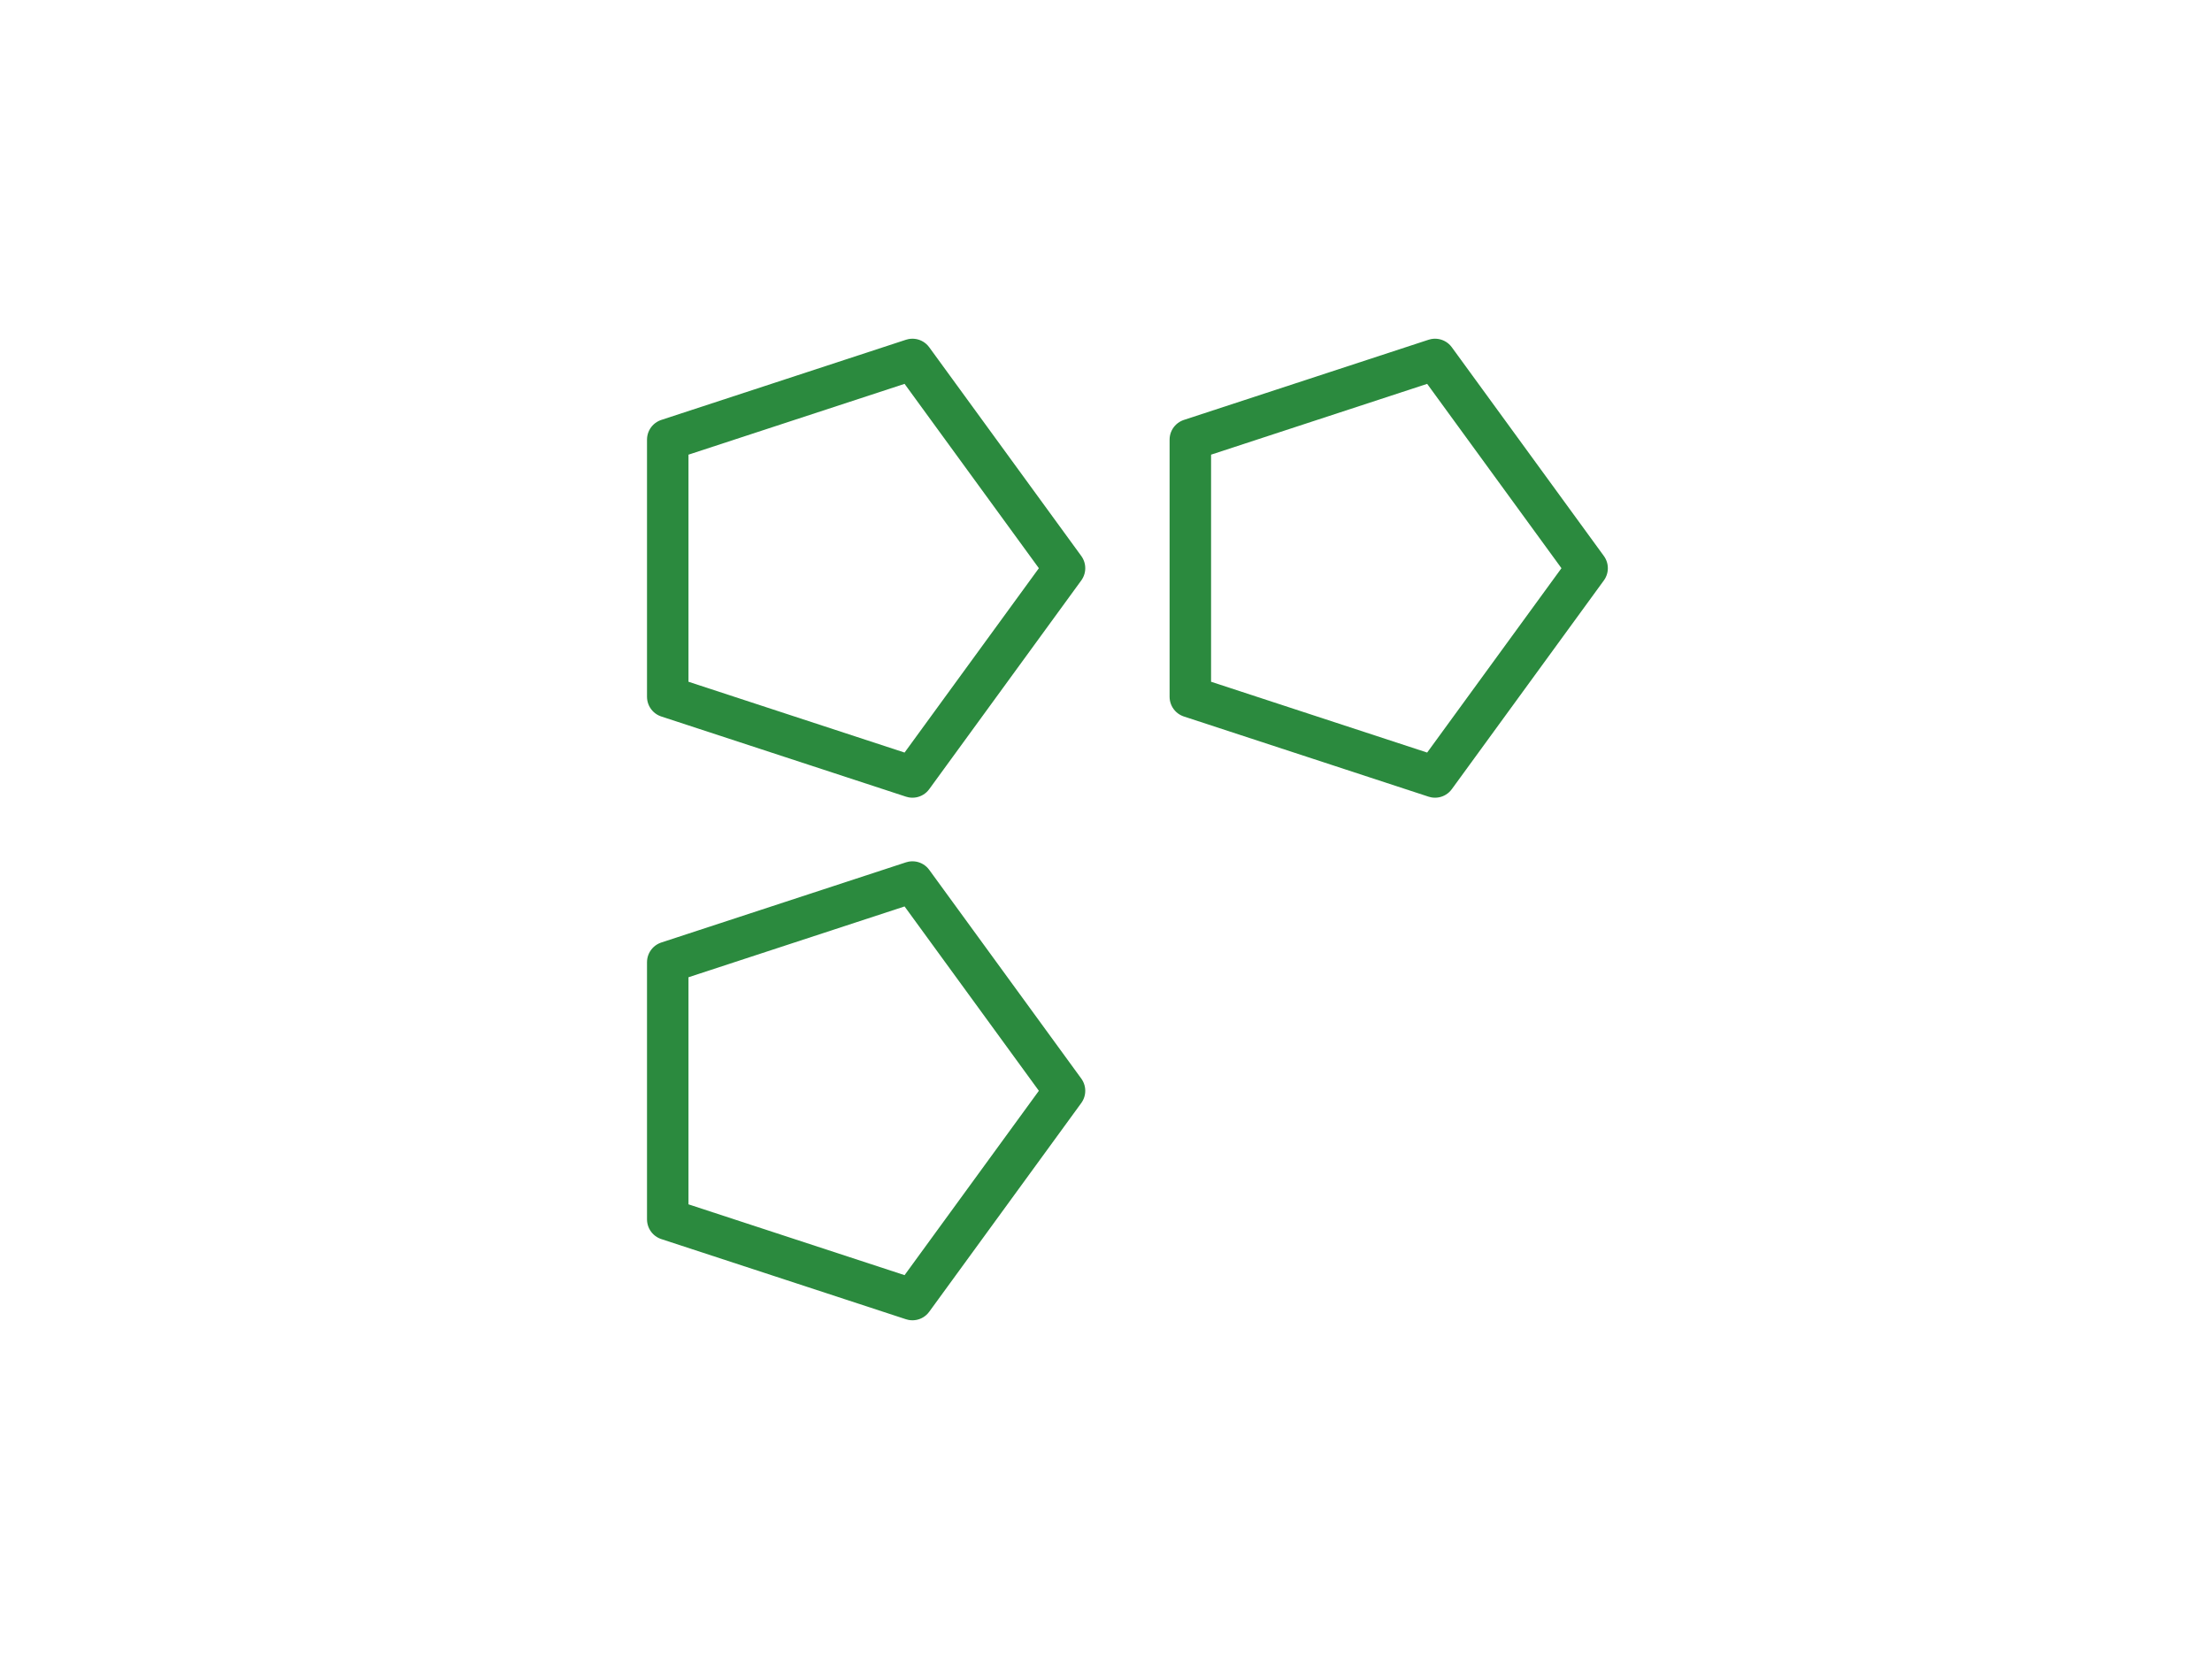
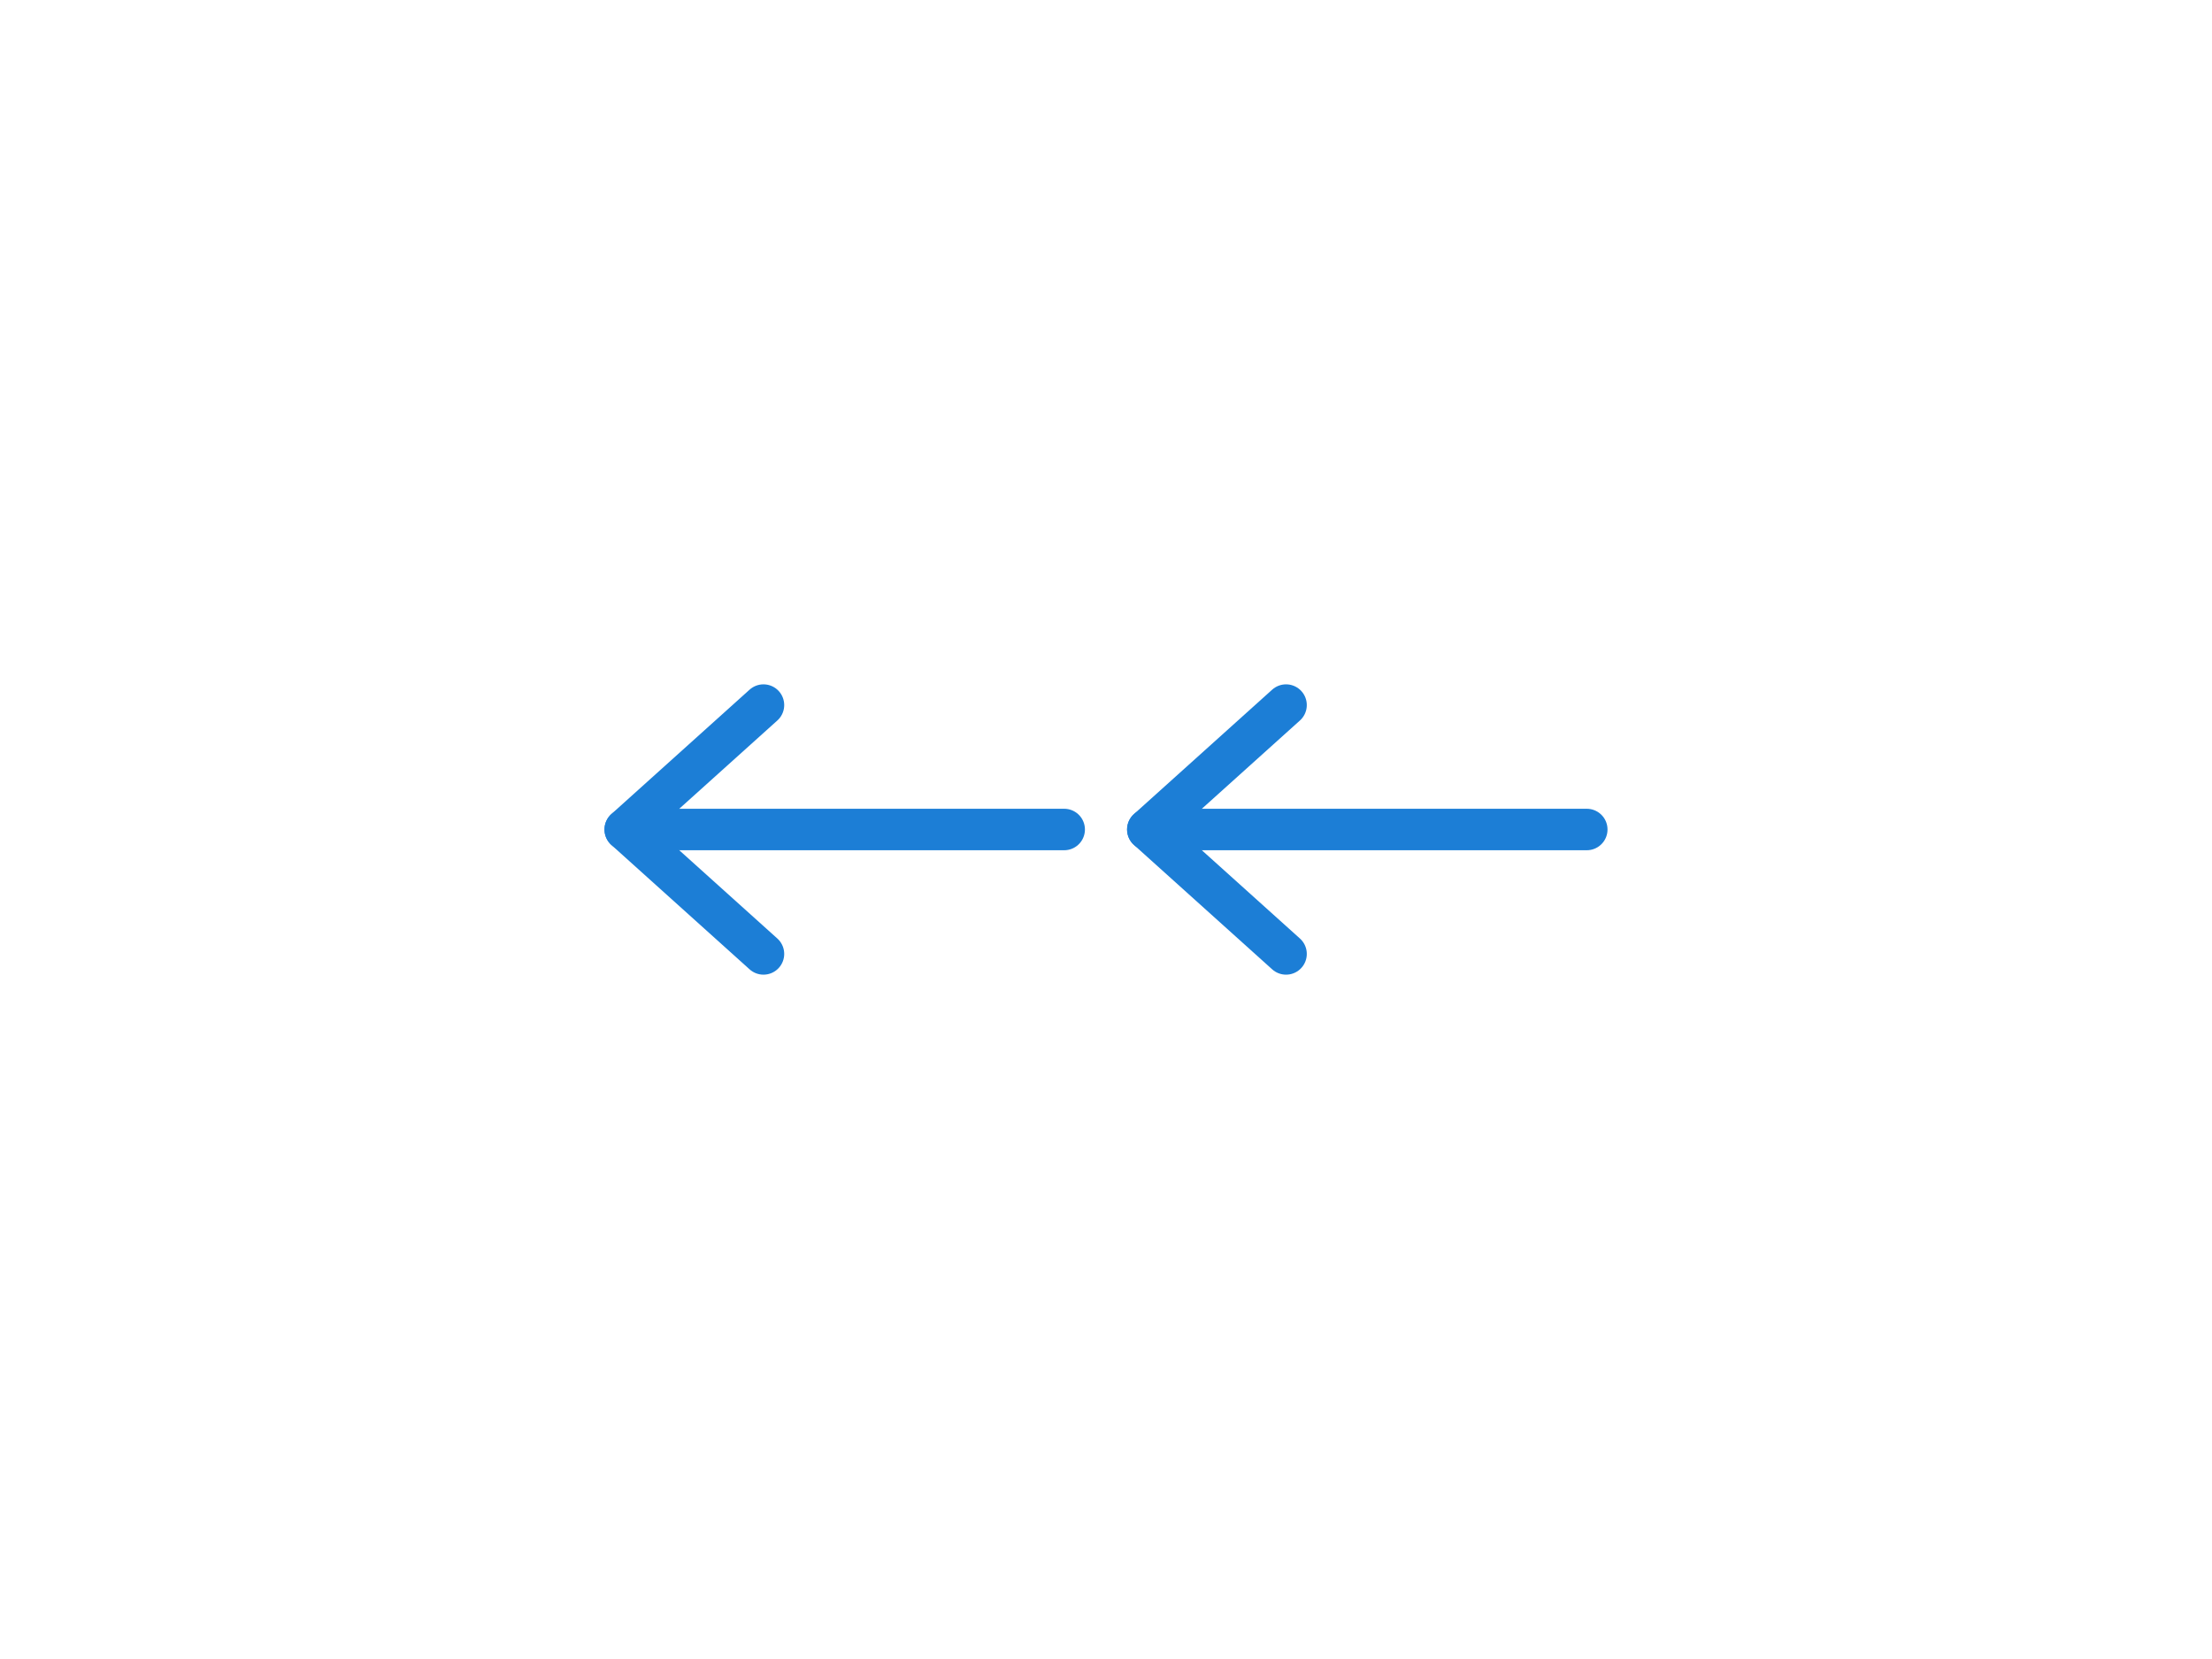
<svg xmlns="http://www.w3.org/2000/svg" viewBox="0 0 160 120" width="160" height="120" font-family="Verdana,Arial,sans-serif">
-   <polygon points="77.0,41.1 66.0,56.2 48.3,50.4 48.3,31.8 66.0,26.0" stroke="#2b8a3e" stroke-width="3" fill="none" stroke-linejoin="round" />
-   <polygon points="114.8,41.1 103.8,56.2 86.1,50.4 86.1,31.8 103.8,26.0" stroke="#2b8a3e" stroke-width="3" fill="none" stroke-linejoin="round" />
-   <polygon points="77.0,78.9 66.0,94.0 48.3,88.2 48.3,69.6 66.0,63.8" stroke="#2b8a3e" stroke-width="3" fill="none" stroke-linejoin="round" />
+   <g transform="rotate(180 61.1 60.0)">
+     <line x1="45.224" y1="60.0" x2="76.976" y2="60.0" stroke="#1c7ed6" stroke-width="3" stroke-linecap="round" />
+     <polyline points="66.976,51.0 76.976,60.0 66.976,69.0" stroke="#1c7ed6" stroke-width="3" fill="none" stroke-linecap="round" stroke-linejoin="round" />
+   </g>
+   <g transform="rotate(180 98.9 60.0)">
+     <line x1="83.024" y1="60.0" x2="114.776" y2="60.0" stroke="#1c7ed6" stroke-width="3" stroke-linecap="round" />
+     <polyline points="104.776,51.0 114.776,60.0 104.776,69.0" stroke="#1c7ed6" stroke-width="3" fill="none" stroke-linecap="round" stroke-linejoin="round" />
+   </g>
</svg>
